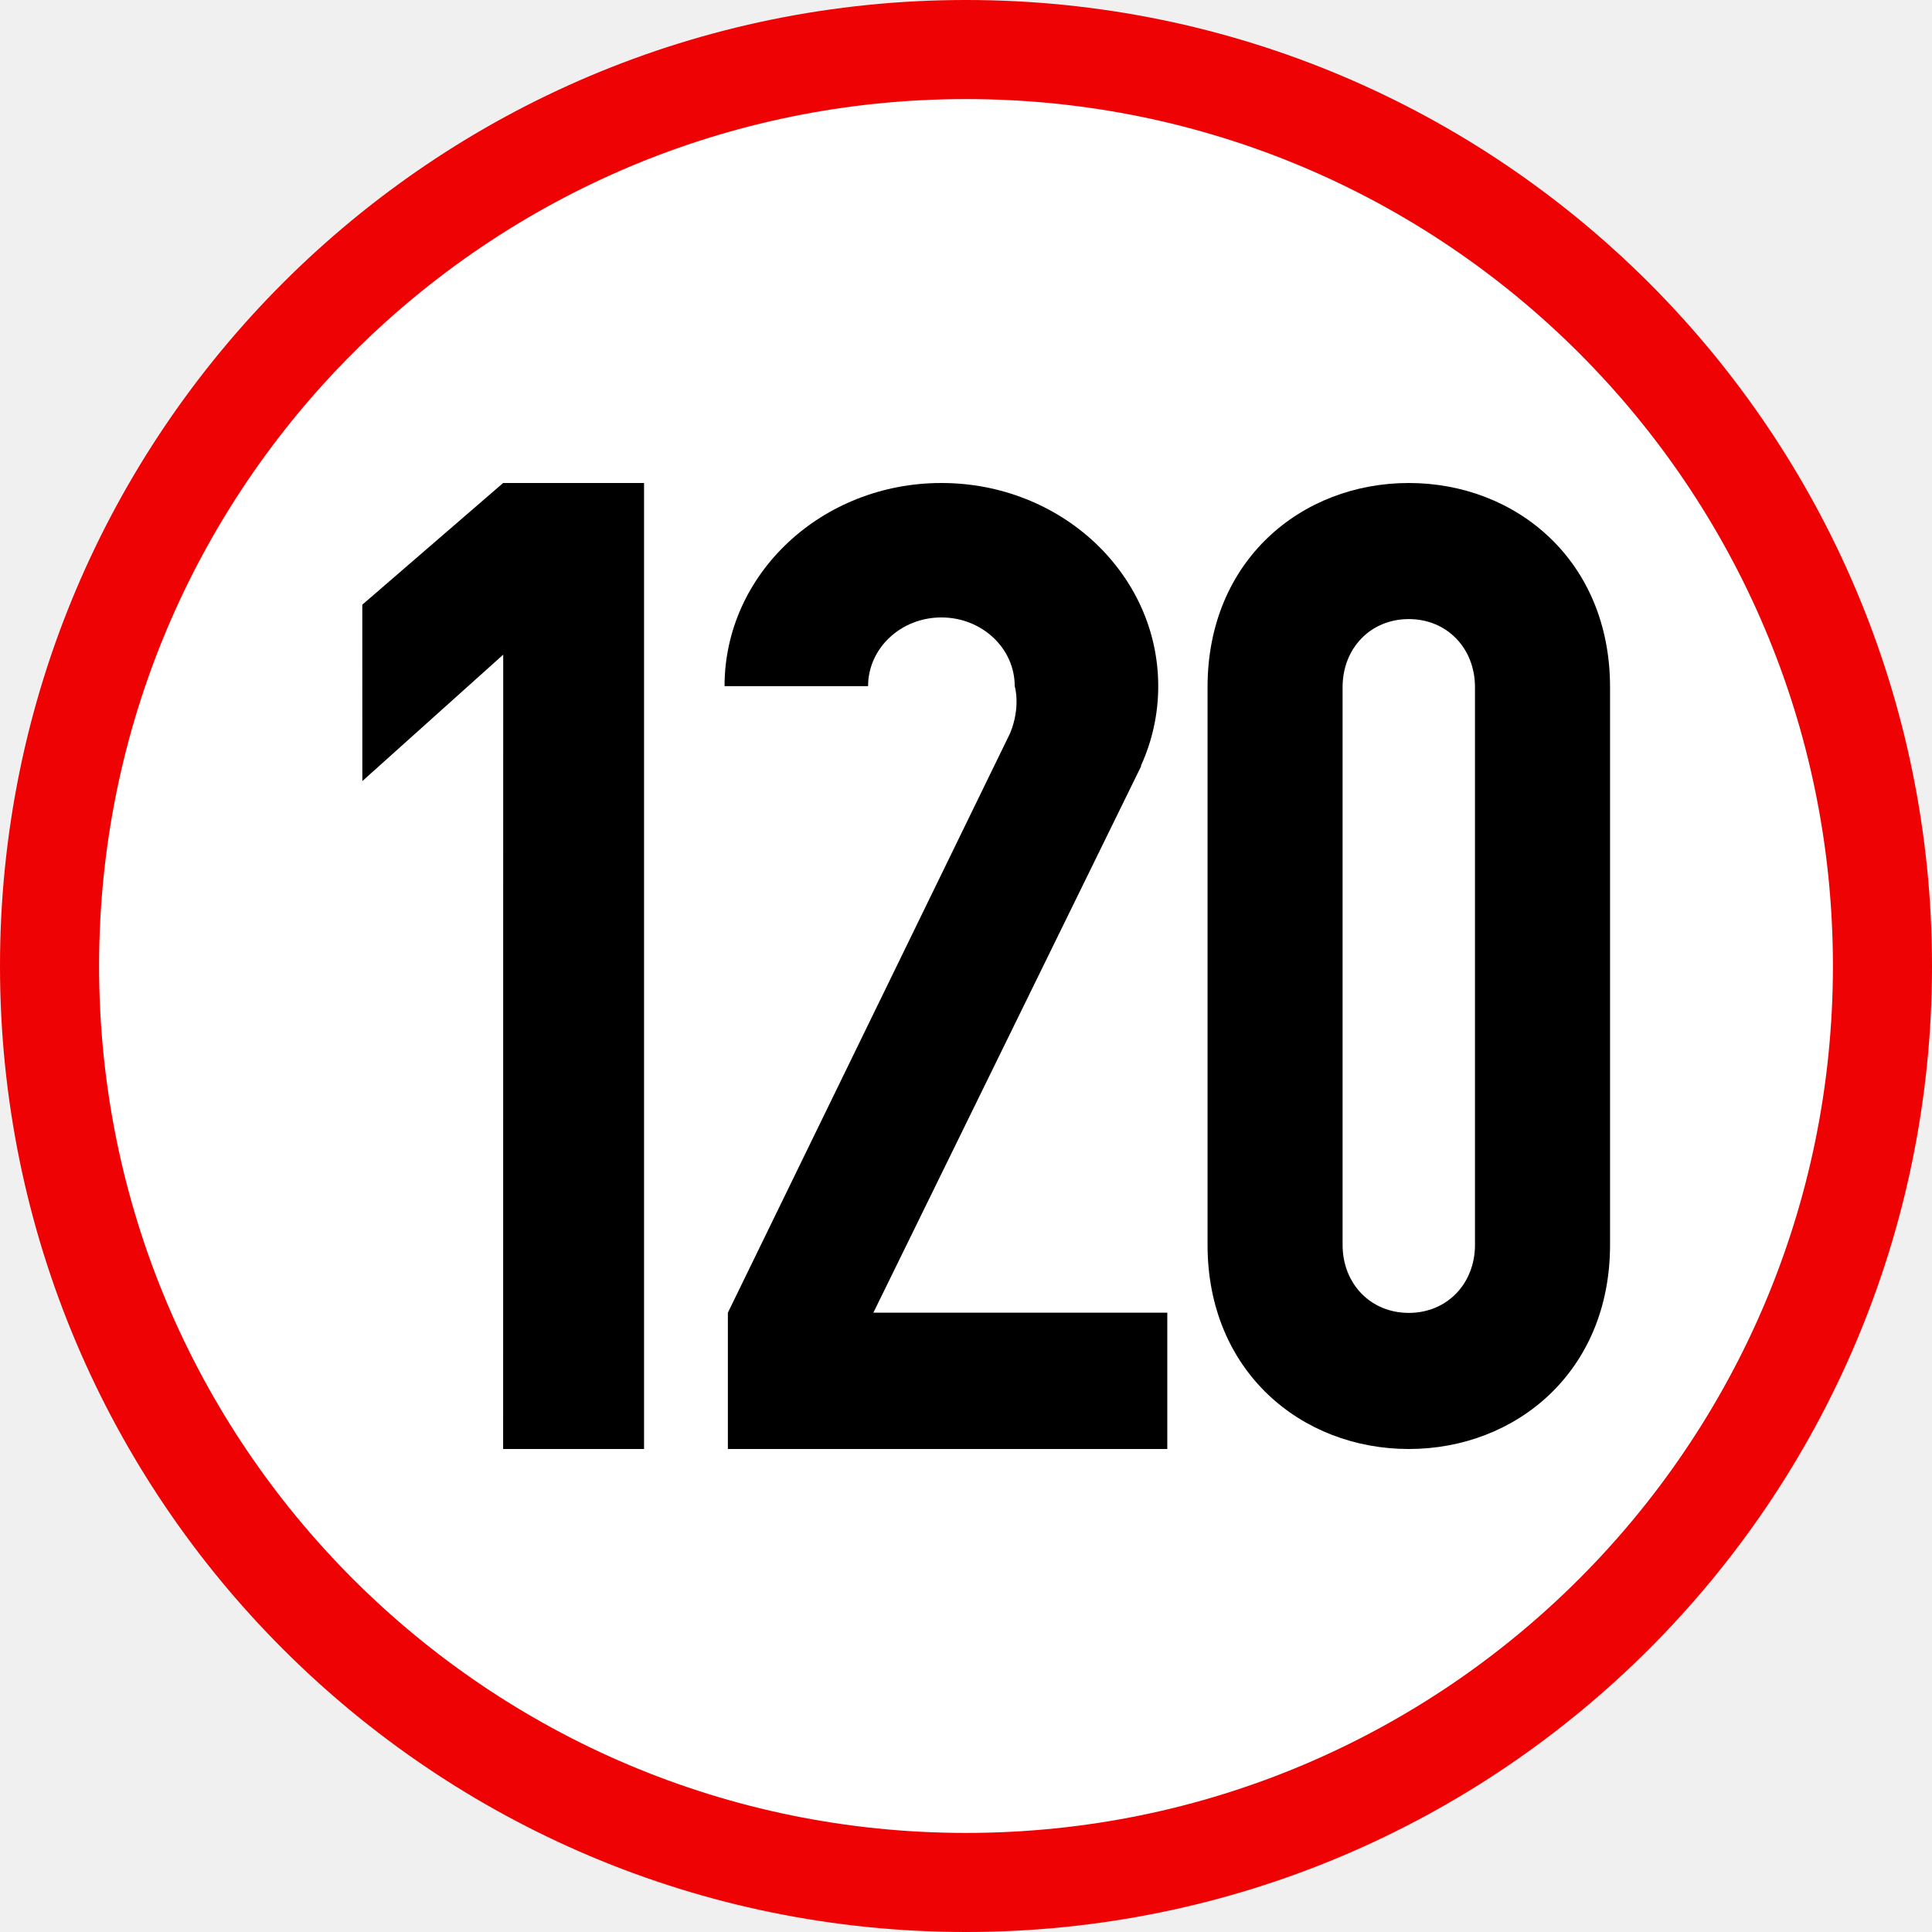
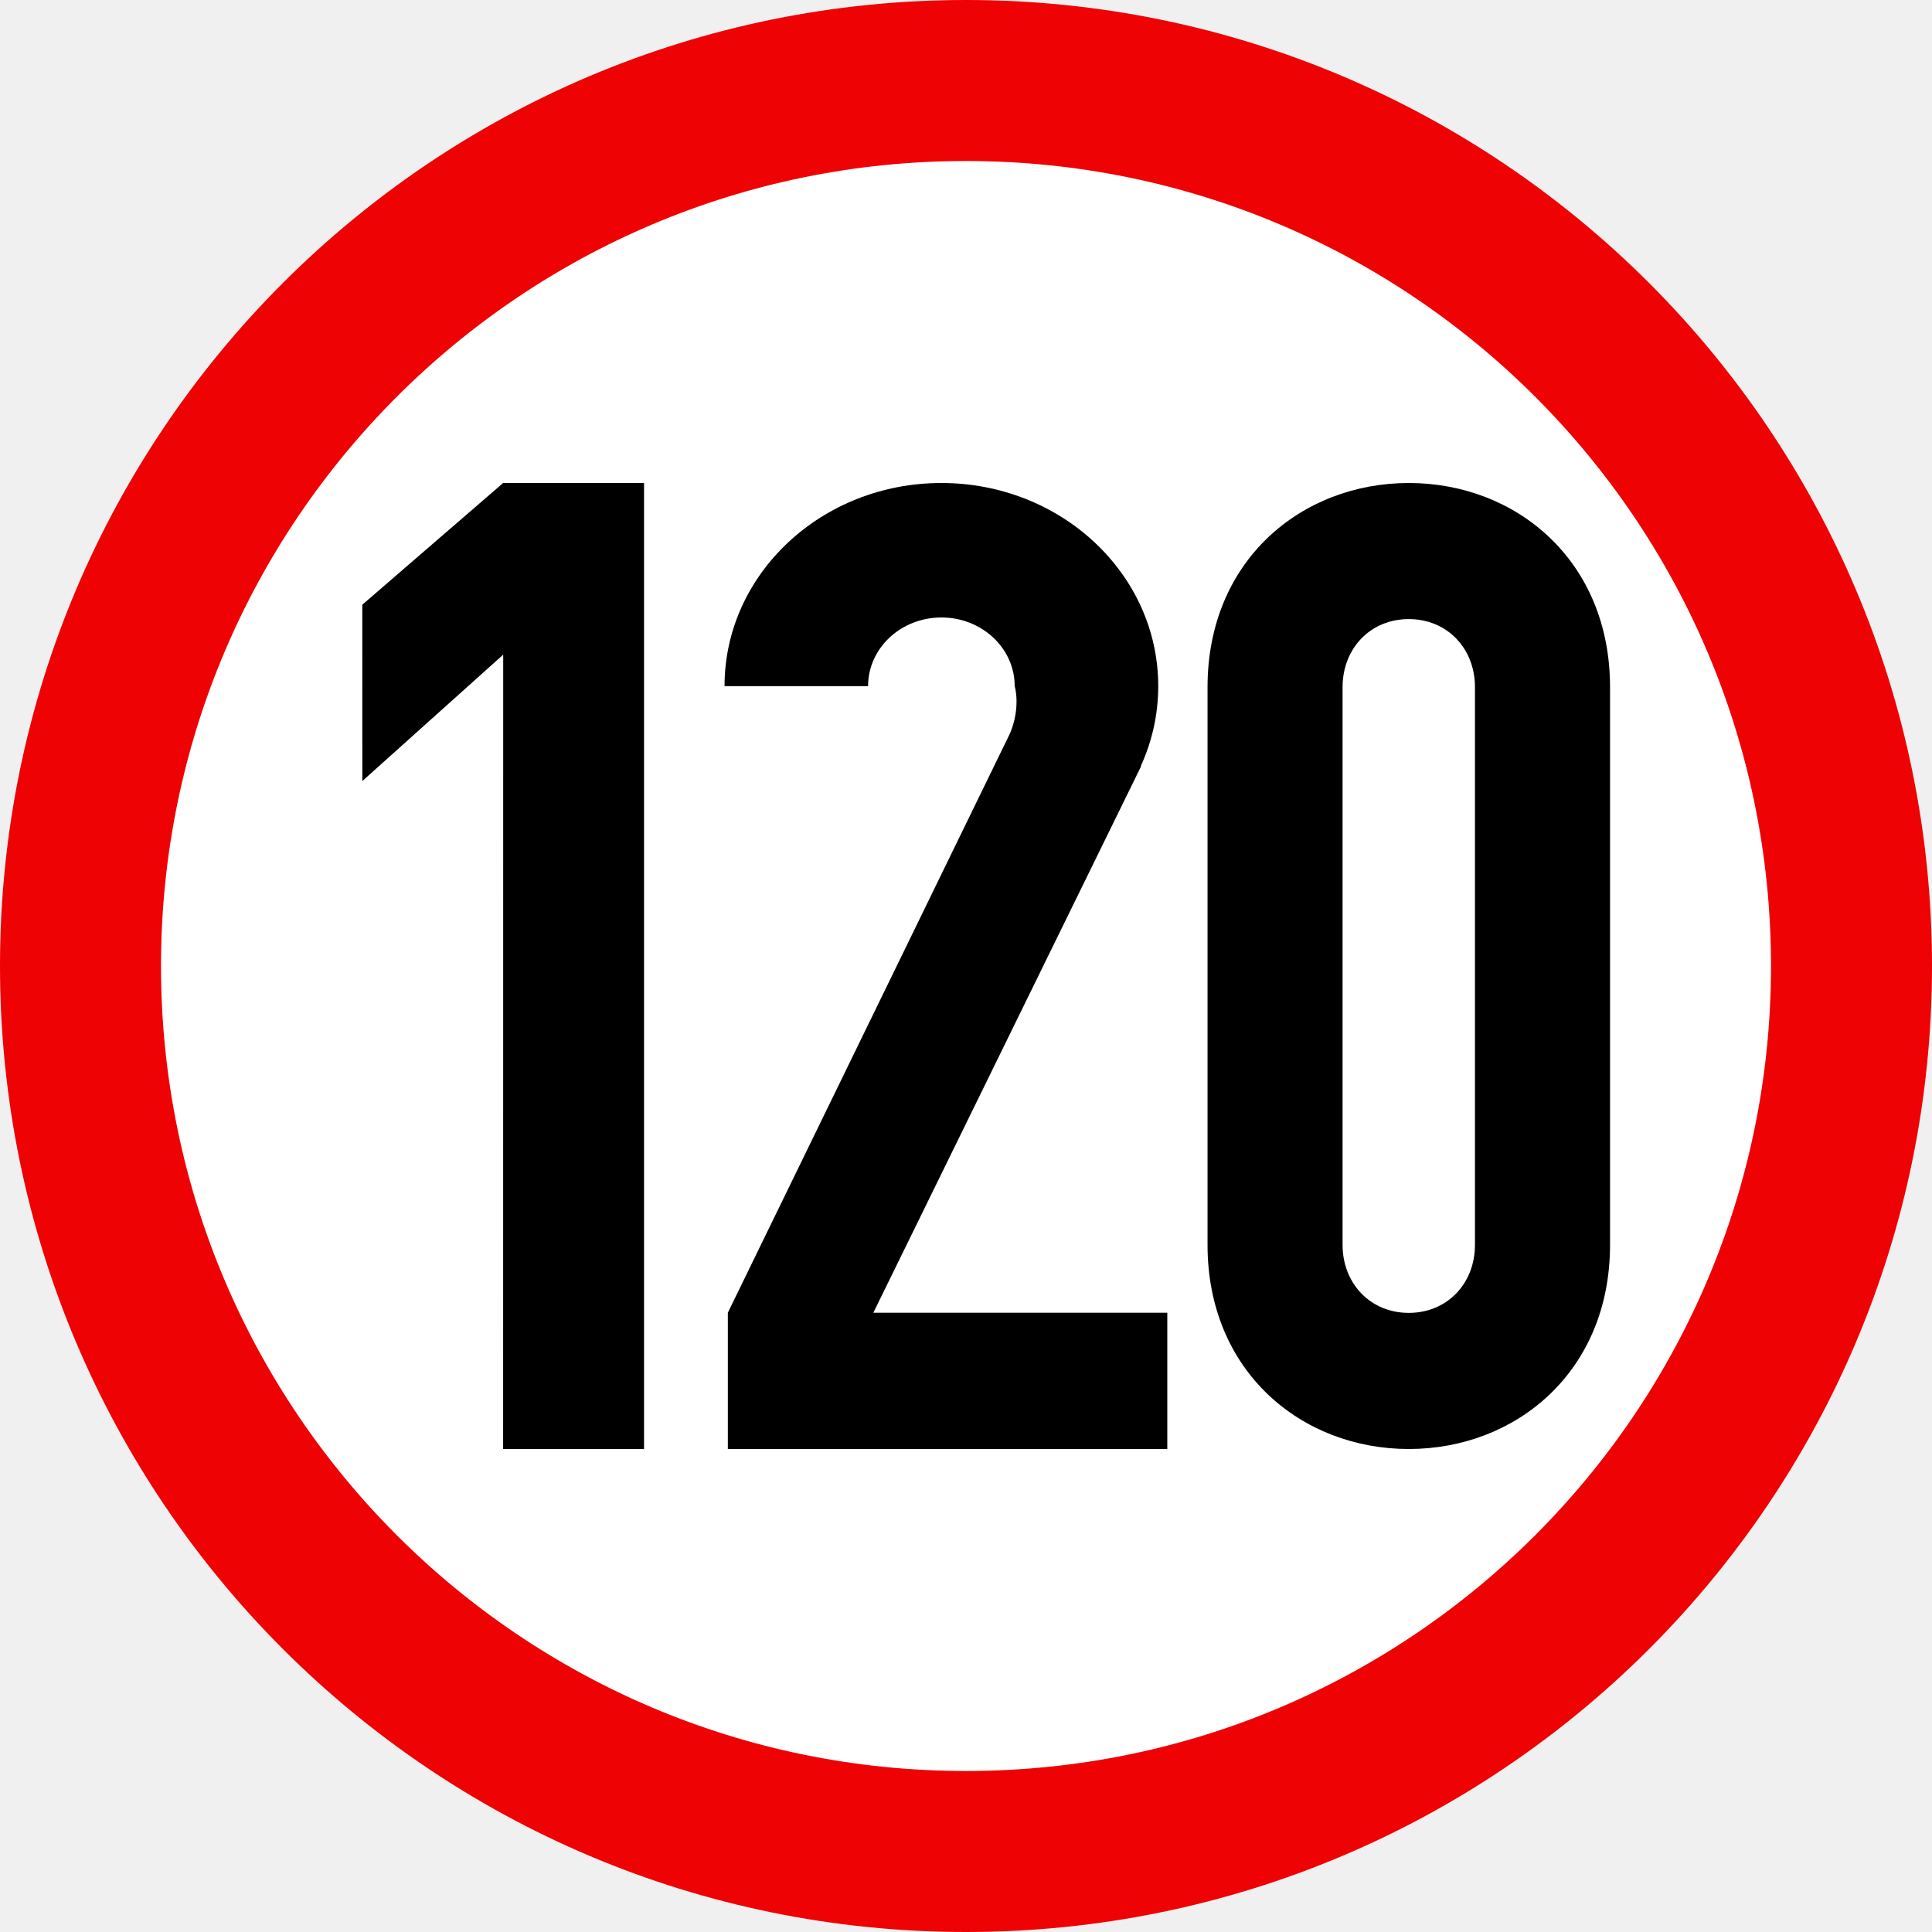
- <svg xmlns="http://www.w3.org/2000/svg" width="78" height="78" viewBox="0 0 78 78" fill="none">
-   <circle cx="39" cy="39" r="37" fill="white" stroke="#EE0204" stroke-width="4" />
-   <path d="M48.752 27.741C48.752 22.624 52.547 19.5 56.877 19.5C61.206 19.5 65.002 22.624 65.002 27.741V50.258C65.002 55.376 61.206 58.5 56.877 58.5C52.547 58.5 48.752 55.376 48.752 50.258V27.741ZM54.204 50.258C54.204 51.82 55.326 53.005 56.877 53.005C58.426 53.005 59.549 51.82 59.549 50.258V27.741C59.549 26.179 58.426 24.994 56.877 24.994C55.326 24.994 54.204 26.179 54.204 27.741V50.258Z" fill="black" />
-   <path d="M35.26 52.997L46.071 30.933L46.062 30.916C46.513 29.929 46.761 28.842 46.761 27.701C46.761 23.172 42.842 19.5 38.007 19.5C33.172 19.5 29.252 23.172 29.252 27.701H35.047C35.047 26.169 36.372 24.928 38.007 24.928C39.642 24.928 40.967 26.169 40.967 27.701C40.967 27.701 41.223 28.526 40.782 29.599L29.386 52.997V58.5H47.127V52.997H35.26Z" fill="black" />
-   <path d="M20.316 26.43L14.629 31.534L14.627 24.413L20.313 19.5H26.002V58.5H20.313L20.316 26.43Z" fill="black" />
+ <svg xmlns="http://www.w3.org/2000/svg" width="48" height="48" viewBox="0 0 48 48" fill="none">
+   <circle cx="24" cy="24" r="22" fill="white" stroke="#EE0204" stroke-width="4" />
+   <path d="M30.001 17.072C30.001 13.923 32.336 12 35.001 12C37.665 12 40.001 13.923 40.001 17.072V30.928C40.001 34.077 37.665 36 35.001 36C32.336 36 30.001 34.077 30.001 30.928V17.072ZM33.356 30.928C33.356 31.889 34.047 32.618 35.001 32.618C35.955 32.618 36.645 31.889 36.645 30.928V17.072C36.645 16.11 35.955 15.381 35.001 15.381C34.047 15.381 33.356 16.11 33.356 17.072V30.928Z" fill="black" />
+   <path d="M21.698 32.614L28.351 19.036L28.346 19.025C28.623 18.418 28.776 17.749 28.776 17.047C28.776 14.26 26.364 12 23.389 12C20.413 12 18.001 14.26 18.001 17.047H21.567C21.567 16.104 22.382 15.341 23.389 15.341C24.395 15.341 25.21 16.104 25.21 17.047C25.21 17.047 25.368 17.555 25.096 18.215L18.083 32.614V36H29.001V32.614H21.698Z" fill="black" />
+   <path d="M12.502 16.265L9.002 19.405L9.001 15.024L12.5 12H16.001V36H12.5L12.502 16.265Z" fill="black" />
</svg>
